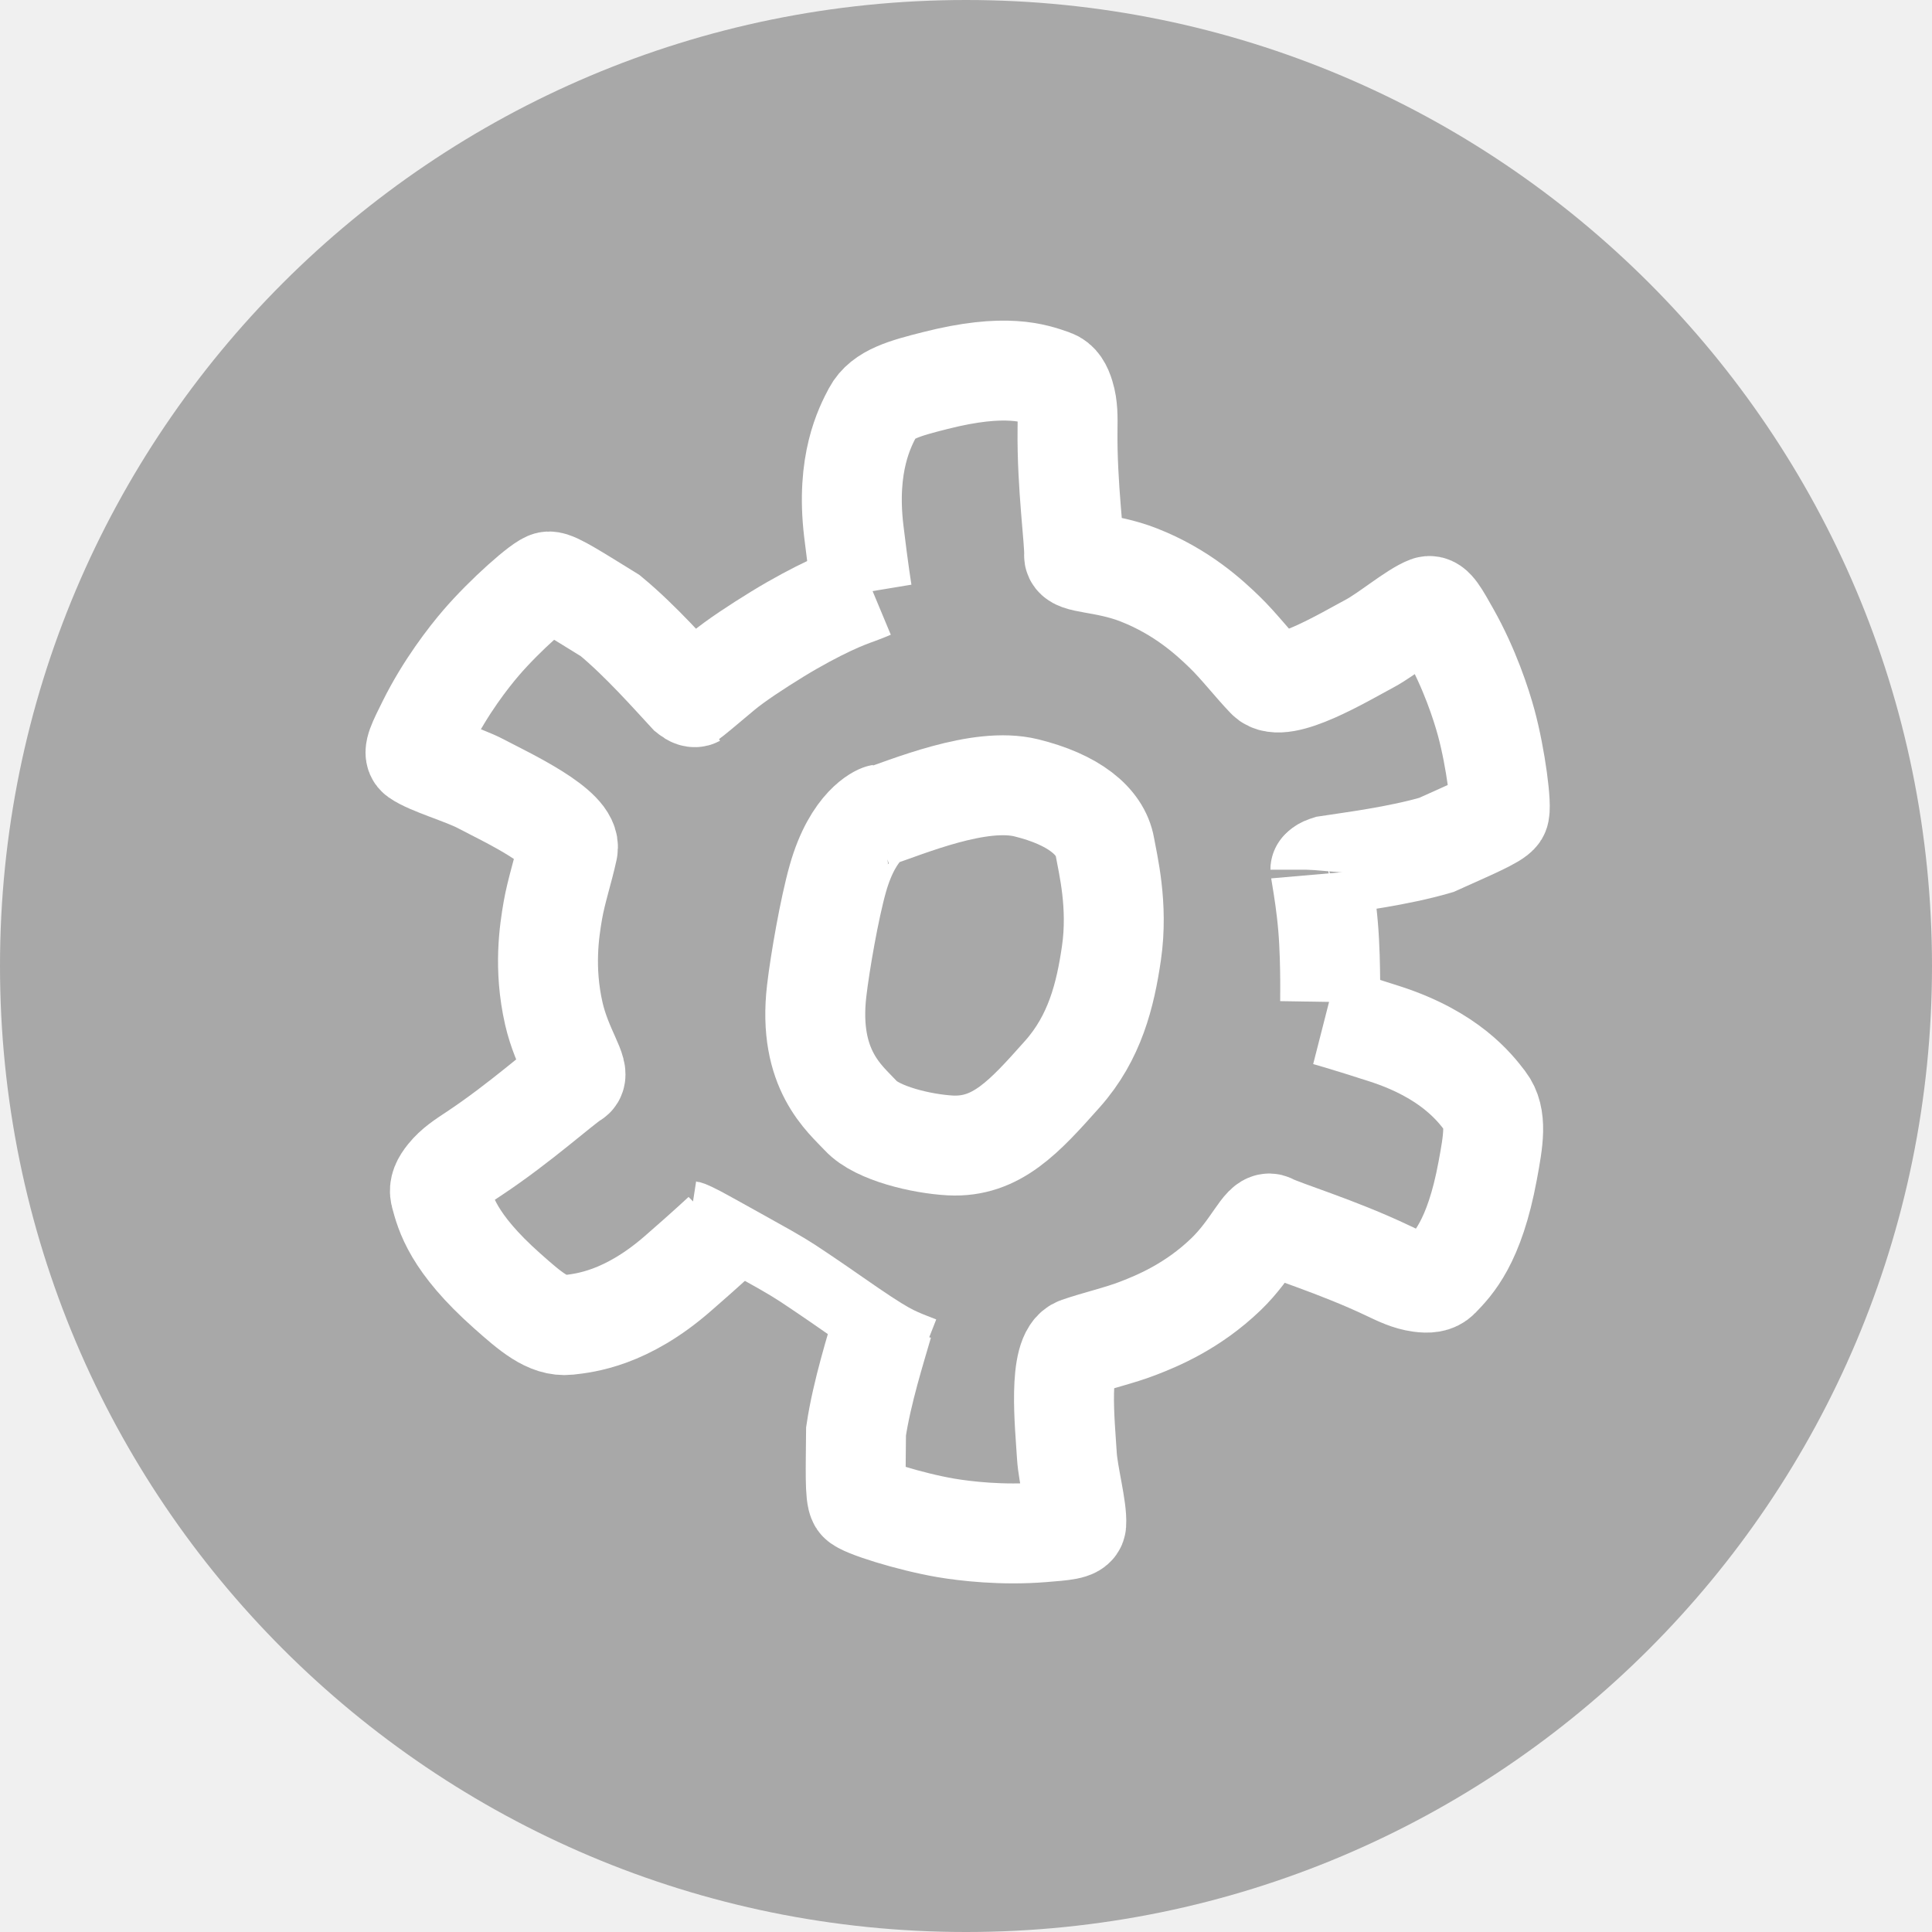
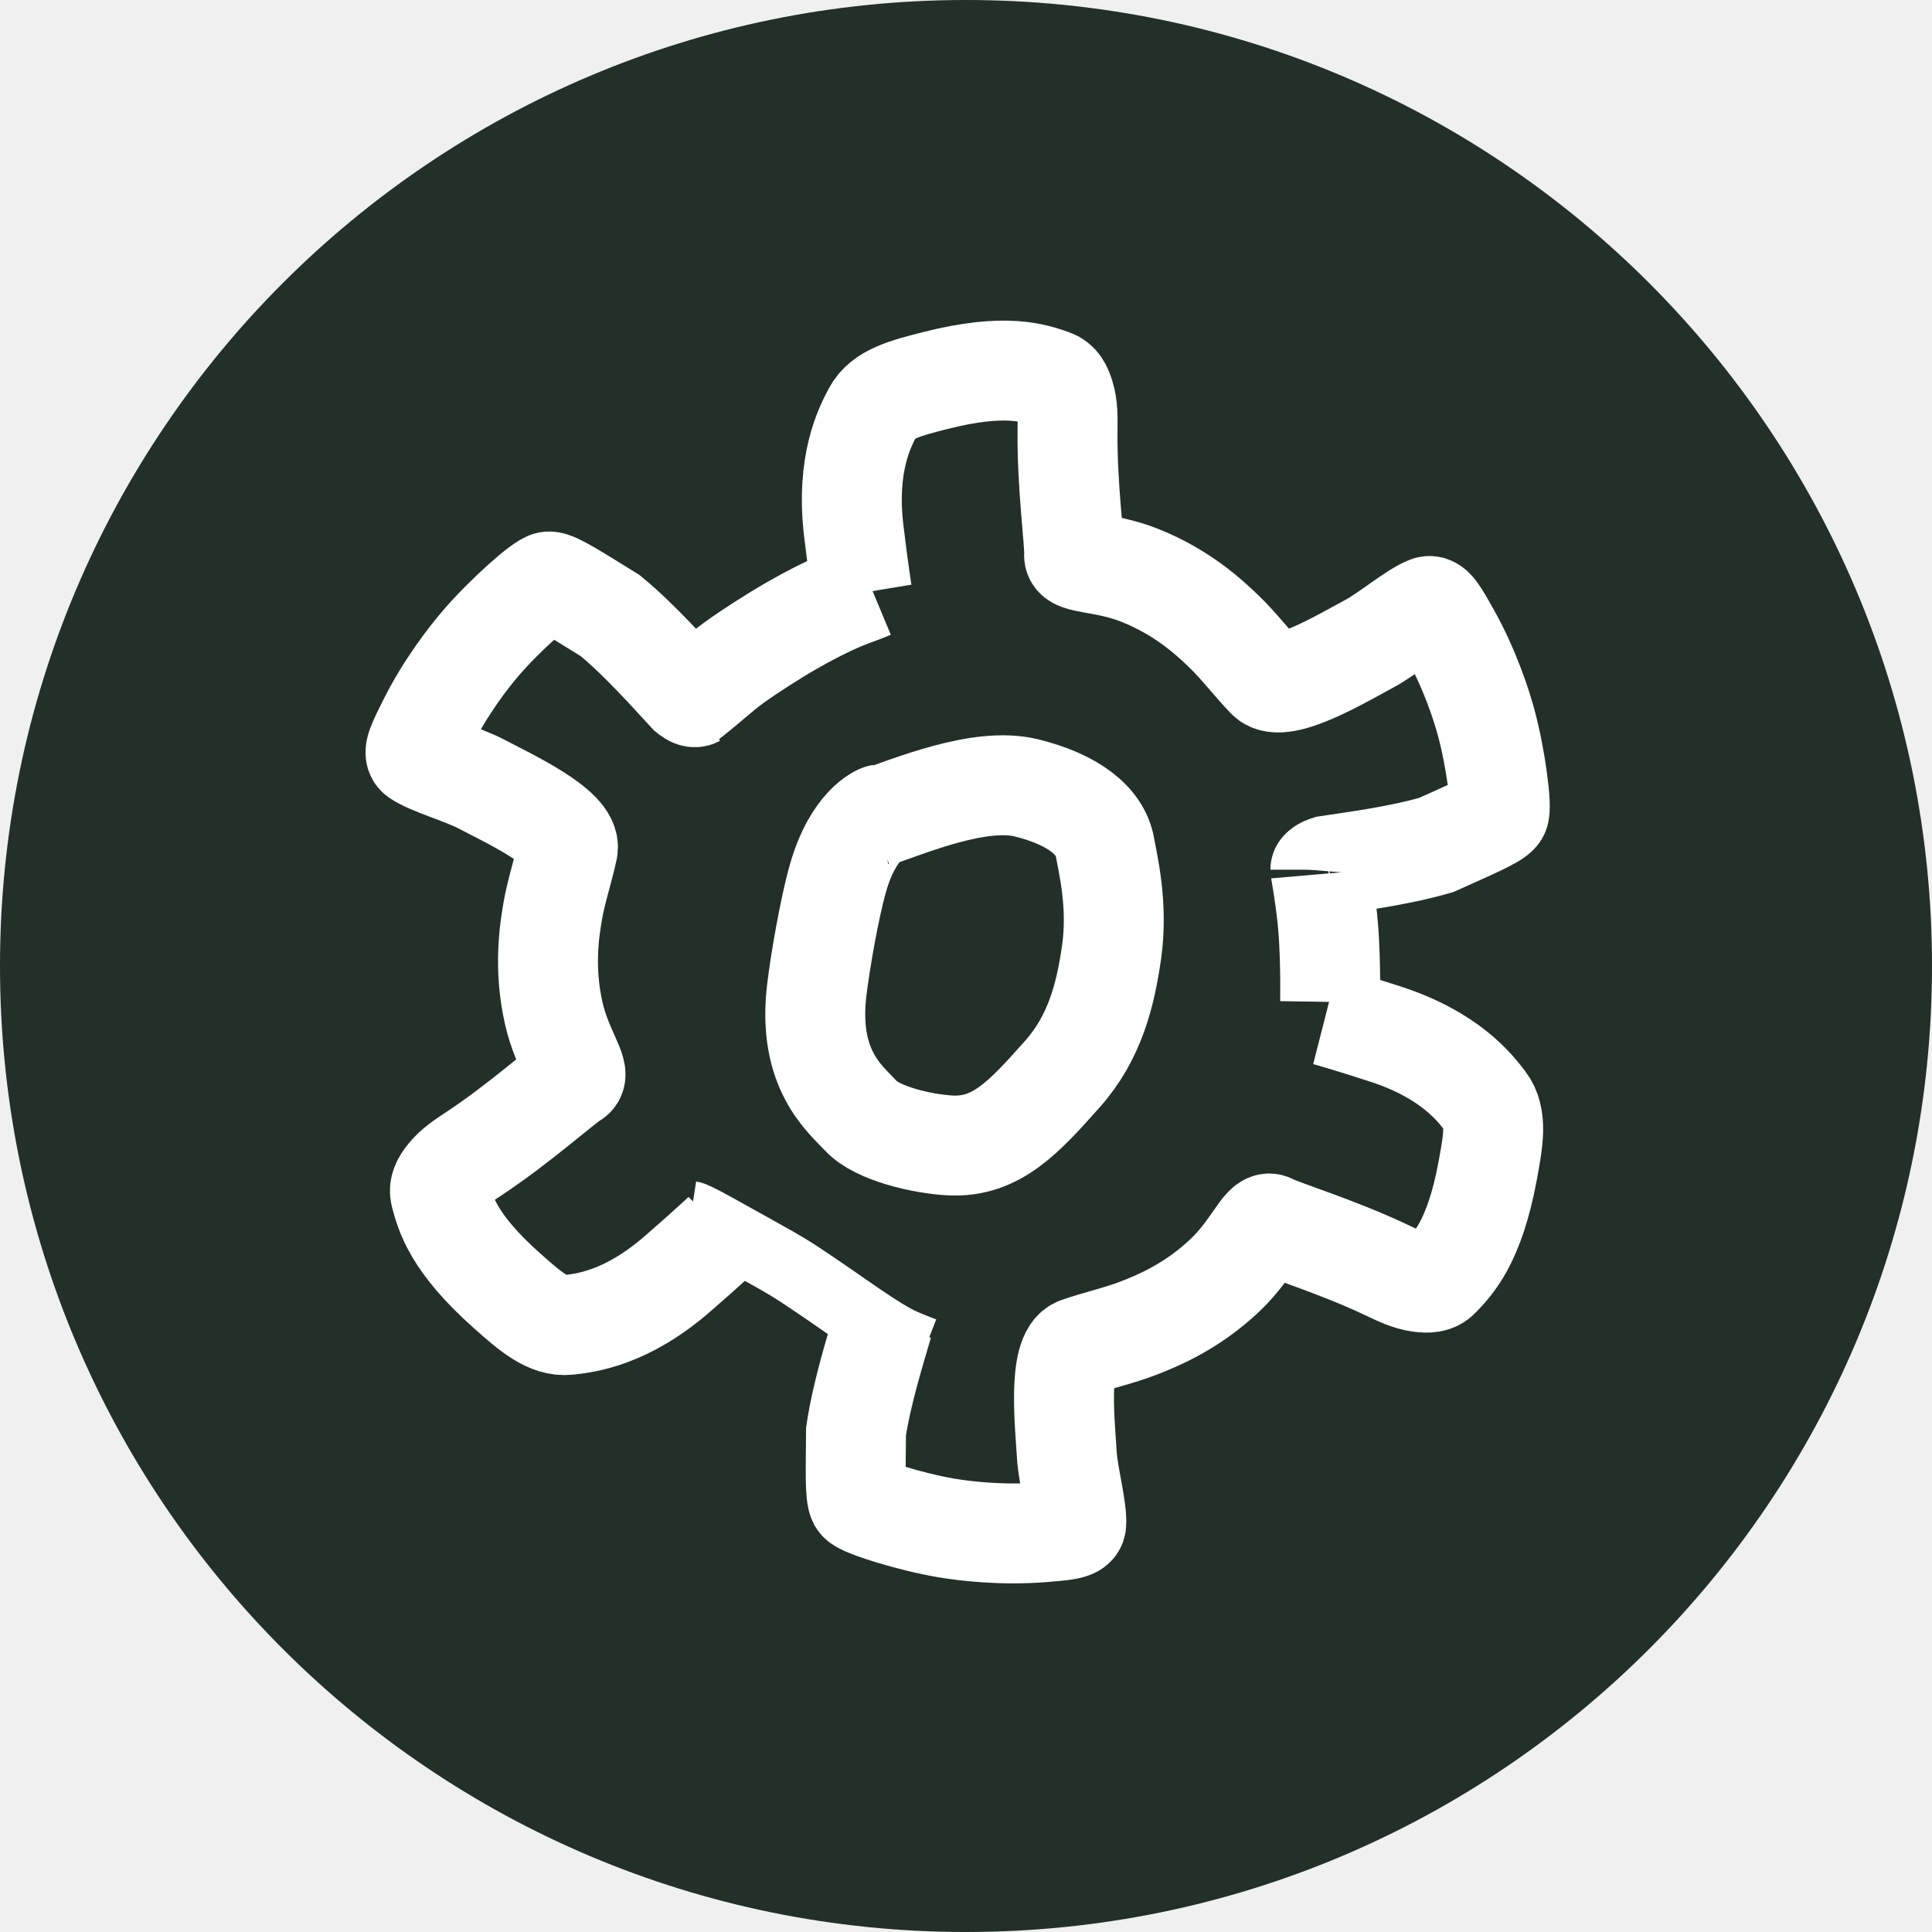
<svg xmlns="http://www.w3.org/2000/svg" width="58" height="58" viewBox="0 0 58 58" fill="none">
-   <circle cx="29" cy="29" r="29" fill="#A8A8A8" />
+   <circle cx="29" cy="29" r="29" fill="#223027" />
  <path d="M26.433 24.448C26.42 24.45 25.616 24.74 25.153 26.374C24.898 27.274 24.616 28.901 24.518 29.741C24.24 32.115 25.377 32.992 25.844 33.498C26.335 34.03 27.683 34.342 28.528 34.387C29.915 34.459 30.752 33.526 31.894 32.244C32.867 31.151 33.183 29.877 33.367 28.608C33.575 27.177 33.258 25.93 33.17 25.426C33.033 24.644 32.218 23.997 30.807 23.651C29.396 23.306 27.266 24.217 26.228 24.564" stroke="white" stroke-width="3" />
  <path d="M25.882 17.797C25.88 17.785 25.776 17.155 25.631 15.941C25.389 13.914 25.963 12.825 26.205 12.367C26.488 11.832 27.182 11.652 28.075 11.425C30.194 10.886 31.058 11.201 31.597 11.389C31.791 11.456 31.886 11.636 31.958 11.871C32.062 12.207 32.052 12.542 32.048 12.902C32.028 14.572 32.268 16.276 32.245 16.669C32.23 16.934 33.157 16.858 34.181 17.258C35.486 17.767 36.318 18.546 36.755 18.968C37.186 19.384 37.605 19.933 38.029 20.373C38.486 20.849 40.334 19.738 41.124 19.316C41.641 19.04 42.451 18.357 42.874 18.199C43.038 18.138 43.214 18.464 43.526 19.017C44.118 20.068 44.468 21.145 44.619 21.704C44.903 22.751 45.098 24.255 44.999 24.419C44.894 24.591 44.133 24.907 43.118 25.366C41.98 25.698 40.603 25.871 39.852 25.986C39.714 26.029 39.654 26.078 39.649 26.137" stroke="white" stroke-width="3" />
  <path d="M39.794 30.491C39.806 30.494 40.421 30.664 41.584 31.041C43.526 31.67 44.274 32.648 44.589 33.06C44.957 33.541 44.828 34.247 44.66 35.153C44.262 37.302 43.614 37.955 43.218 38.366C43.076 38.513 42.872 38.524 42.629 38.491C42.28 38.444 41.98 38.295 41.655 38.141C40.146 37.423 38.499 36.928 38.151 36.742C37.917 36.617 37.598 37.49 36.806 38.253C35.797 39.224 34.741 39.653 34.175 39.873C33.617 40.091 32.943 40.241 32.365 40.441C31.742 40.657 31.976 42.8 32.028 43.694C32.062 44.28 32.343 45.301 32.309 45.752C32.296 45.926 31.926 45.949 31.293 46C30.09 46.098 28.967 45.965 28.396 45.868C27.326 45.686 25.879 45.233 25.771 45.074C25.659 44.907 25.691 44.084 25.699 42.969C25.874 41.797 26.295 40.475 26.505 39.745" stroke="white" stroke-width="3" />
  <path d="M21.732 36.994C21.724 37.002 21.26 37.441 20.337 38.243C18.796 39.582 17.573 39.718 17.057 39.775C16.456 39.841 15.917 39.367 15.228 38.756C13.592 37.305 13.368 36.413 13.22 35.862C13.168 35.664 13.263 35.484 13.417 35.292C13.637 35.018 13.919 34.838 14.22 34.639C15.613 33.718 16.887 32.563 17.226 32.361C17.454 32.225 16.871 31.5 16.626 30.428C16.315 29.063 16.493 27.936 16.596 27.338C16.698 26.748 16.917 26.093 17.044 25.496C17.181 24.85 15.223 23.945 14.432 23.528C13.912 23.254 12.893 22.968 12.524 22.706C12.382 22.605 12.553 22.276 12.835 21.708C13.372 20.627 14.067 19.734 14.445 19.295C15.152 18.472 16.287 17.466 16.479 17.456C16.679 17.446 17.368 17.898 18.318 18.481C19.232 19.236 20.148 20.278 20.665 20.835C20.778 20.926 20.852 20.947 20.904 20.919" stroke="white" stroke-width="3" />
  <path d="M20.641 21.022C20.822 20.895 21.109 20.645 21.699 20.153C22.093 19.826 22.73 19.41 23.331 19.04C23.932 18.671 24.491 18.378 24.91 18.181C25.328 17.985 25.591 17.894 25.769 17.829C25.947 17.763 26.033 17.726 26.165 17.671" stroke="white" stroke-width="3" />
  <path d="M39.639 26.109C39.639 26.106 39.638 26.103 39.683 26.377C39.728 26.65 39.818 27.2 39.869 27.808C39.921 28.415 39.93 29.063 39.933 29.421C39.936 29.779 39.932 29.828 39.932 29.873C39.931 29.917 39.934 29.956 39.932 30.079" stroke="white" stroke-width="3" />
  <path d="M20.745 36.455C20.79 36.462 20.965 36.529 21.489 36.822C21.943 37.076 22.782 37.537 23.269 37.814C23.872 38.159 24.034 38.282 24.507 38.598C24.927 38.879 25.699 39.429 26.211 39.765C26.723 40.101 26.949 40.213 27.151 40.303C27.354 40.393 27.527 40.457 27.741 40.541" stroke="white" stroke-width="2" />
</svg>
